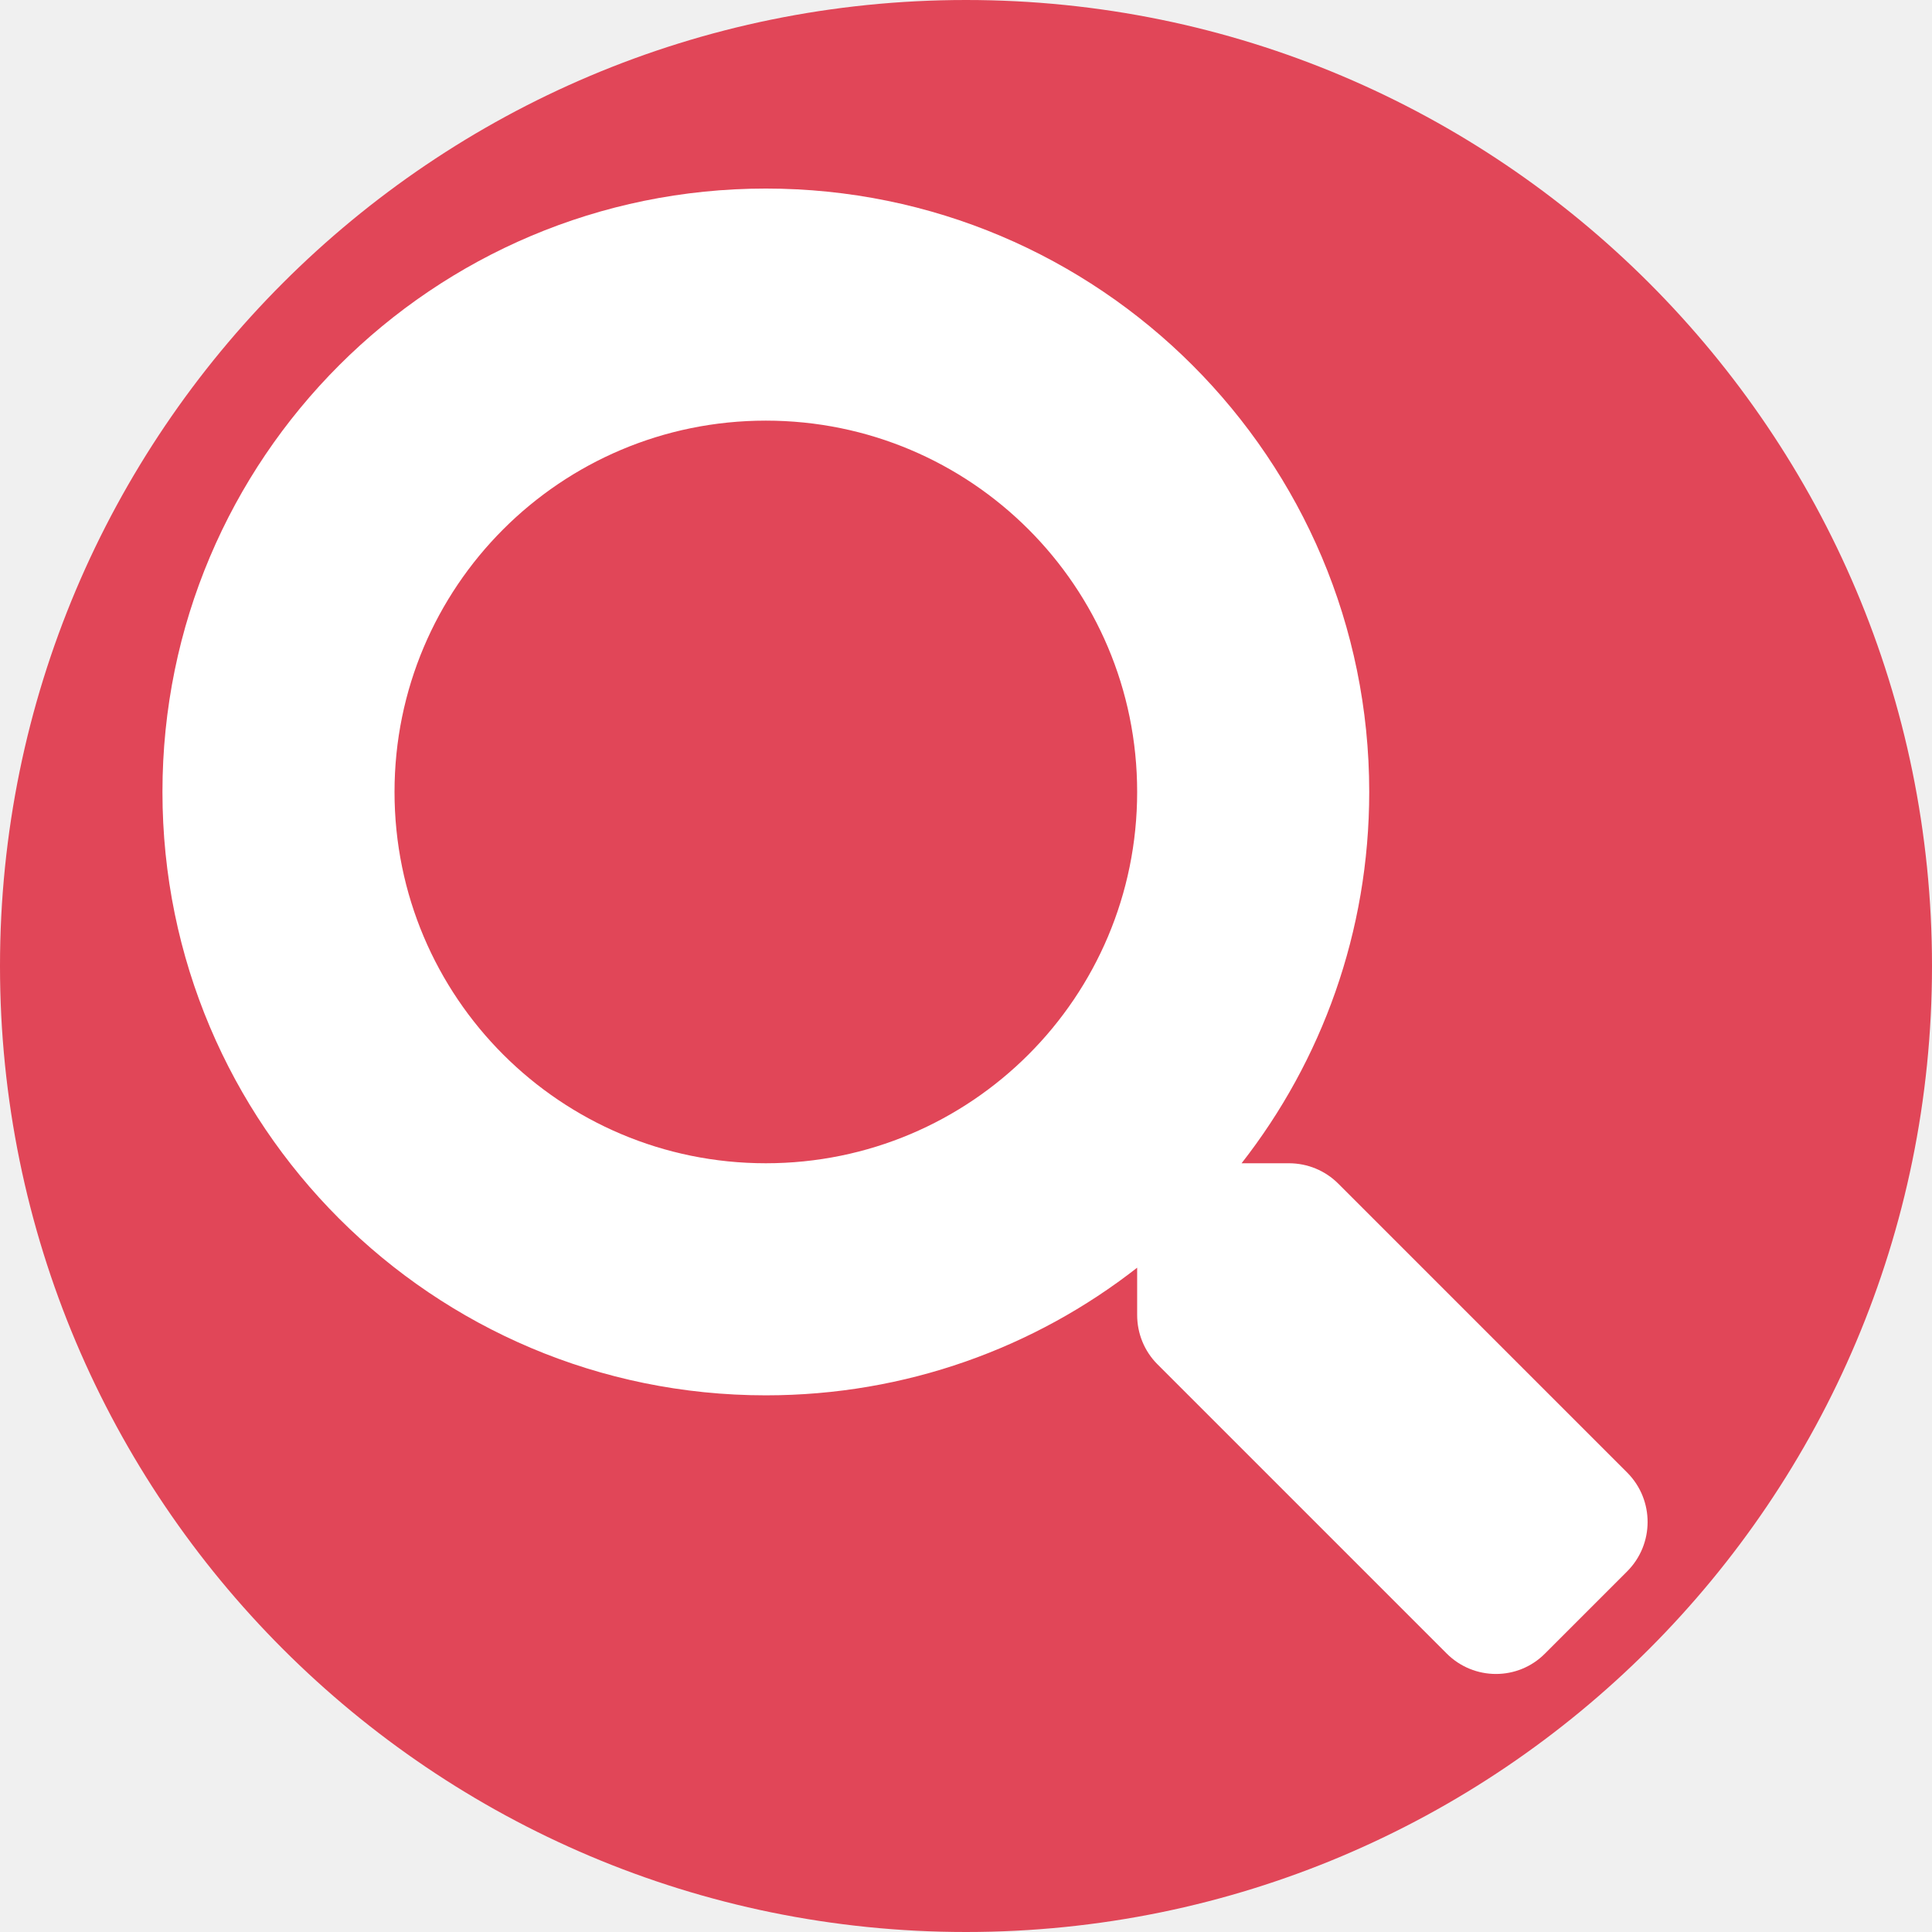
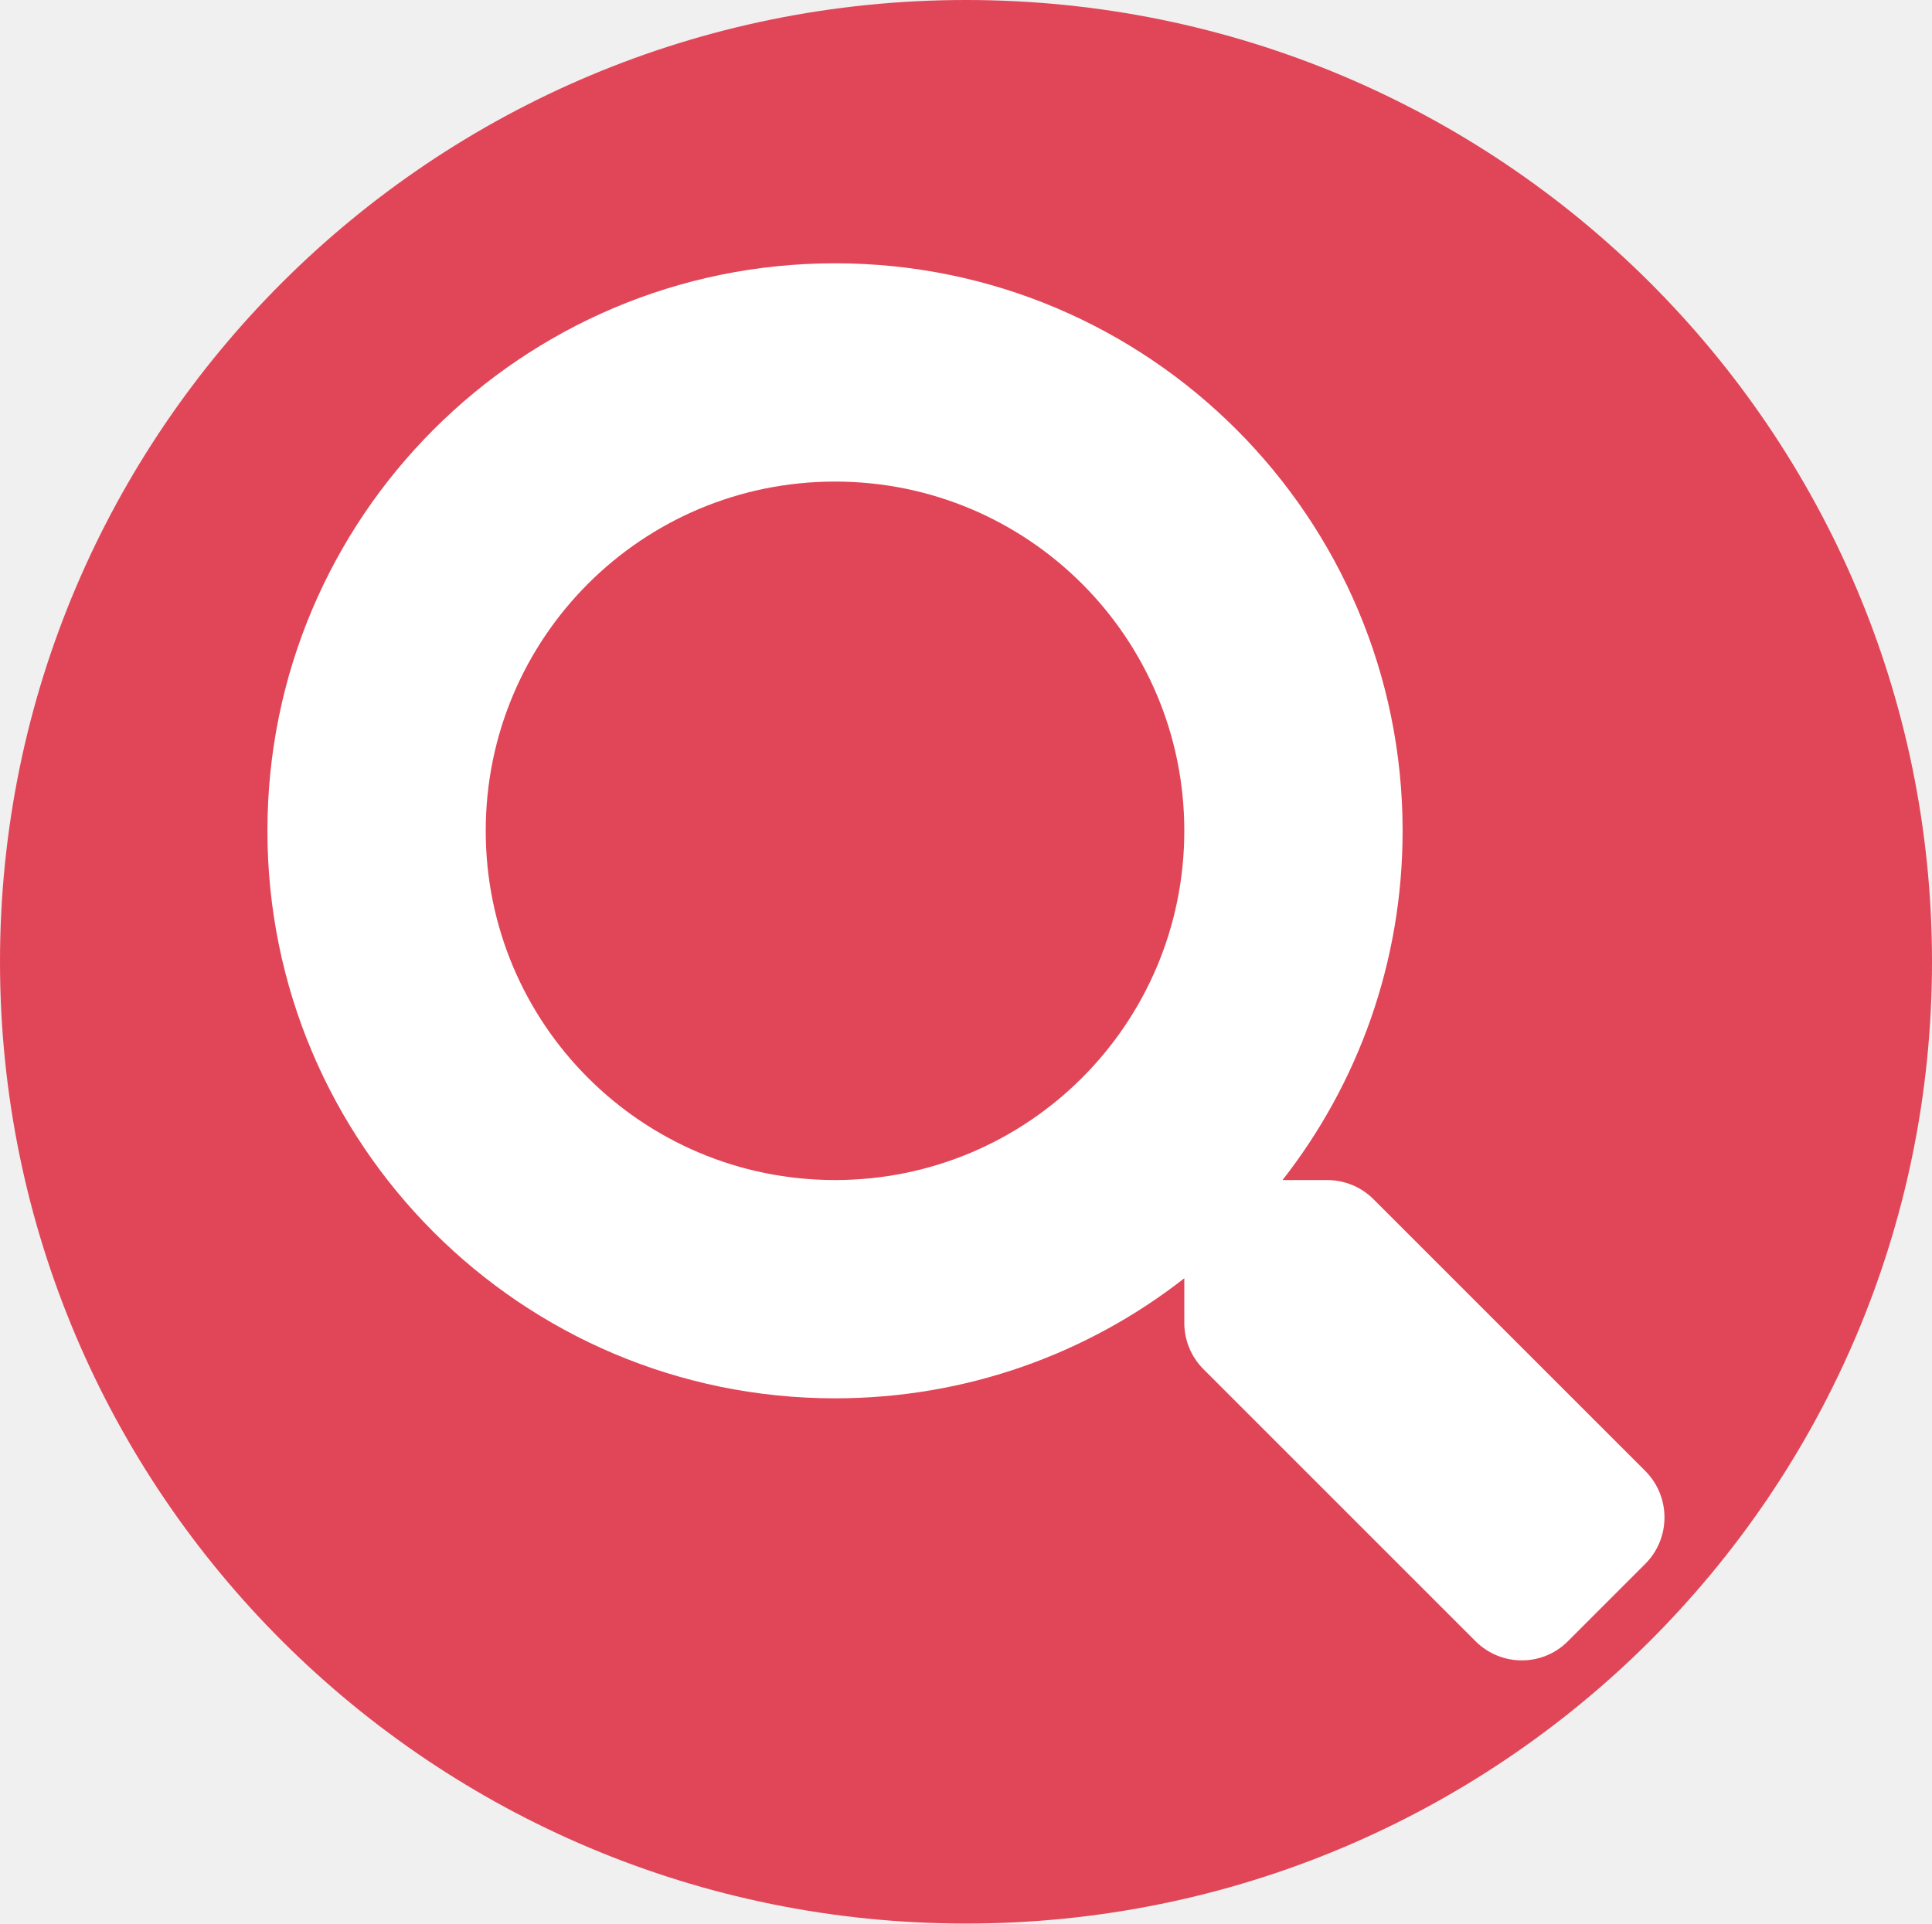
- <svg xmlns="http://www.w3.org/2000/svg" version="1.1" id="Layer_1" x="0px" y="0px" viewBox="0 0 666 666" style="enable-background:new 0 0 666 666;" xml:space="preserve">
+ <svg xmlns="http://www.w3.org/2000/svg" version="1.1" id="Layer_1" x="0px" y="0px" viewBox="0 0 708 705" style="enable-background:new 0 0 708 705;" xml:space="preserve">
  <style type="text/css">
	.st0{fill:#E14658;}
	.st1{fill:#FFFFFF;}
</style>
-   <circle class="st0" cx="333" cy="333" r="333" />
-   <path class="st1" d="M561,507.7L461.3,408c-4.5-4.5-10.6-7-17-7H428c27.6-35.3,44-79.7,44-128c0-114.9-93.1-208-208-208  S56,158.1,56,273s93.1,208,208,208c48.3,0,92.7-16.4,128-44v16.3c0,6.4,2.5,12.5,7,17l99.7,99.7c9.4,9.4,24.6,9.4,33.9,0l28.3-28.3  C570.3,532.3,570.3,517.1,561,507.7z M264,401c-70.7,0-128-57.2-128-128c0-70.7,57.2-128,128-128c70.7,0,128,57.2,128,128  C392,343.7,334.8,401,264,401z" />
+   <ellipse class="st0" cx="354" cy="352.5" rx="354" ry="352.5" />
+   <path class="st1" d="M603,539.2l-99.7-99.7c-4.5-4.5-10.6-7-17-7H470c27.6-35.3,44-79.7,44-128c0-114.9-93.1-208-208-208  s-208,93.1-208,208s93.1,208,208,208c48.3,0,92.7-16.4,128-44v16.3c0,6.4,2.5,12.5,7,17l99.7,99.7c9.4,9.4,24.6,9.4,33.9,0  l28.3-28.3C612.3,563.8,612.3,548.6,603,539.2z M306,432.5c-70.7,0-128-57.2-128-128c0-70.7,57.2-128,128-128  c70.7,0,128,57.2,128,128C434,375.2,376.8,432.5,306,432.5z" />
</svg>
